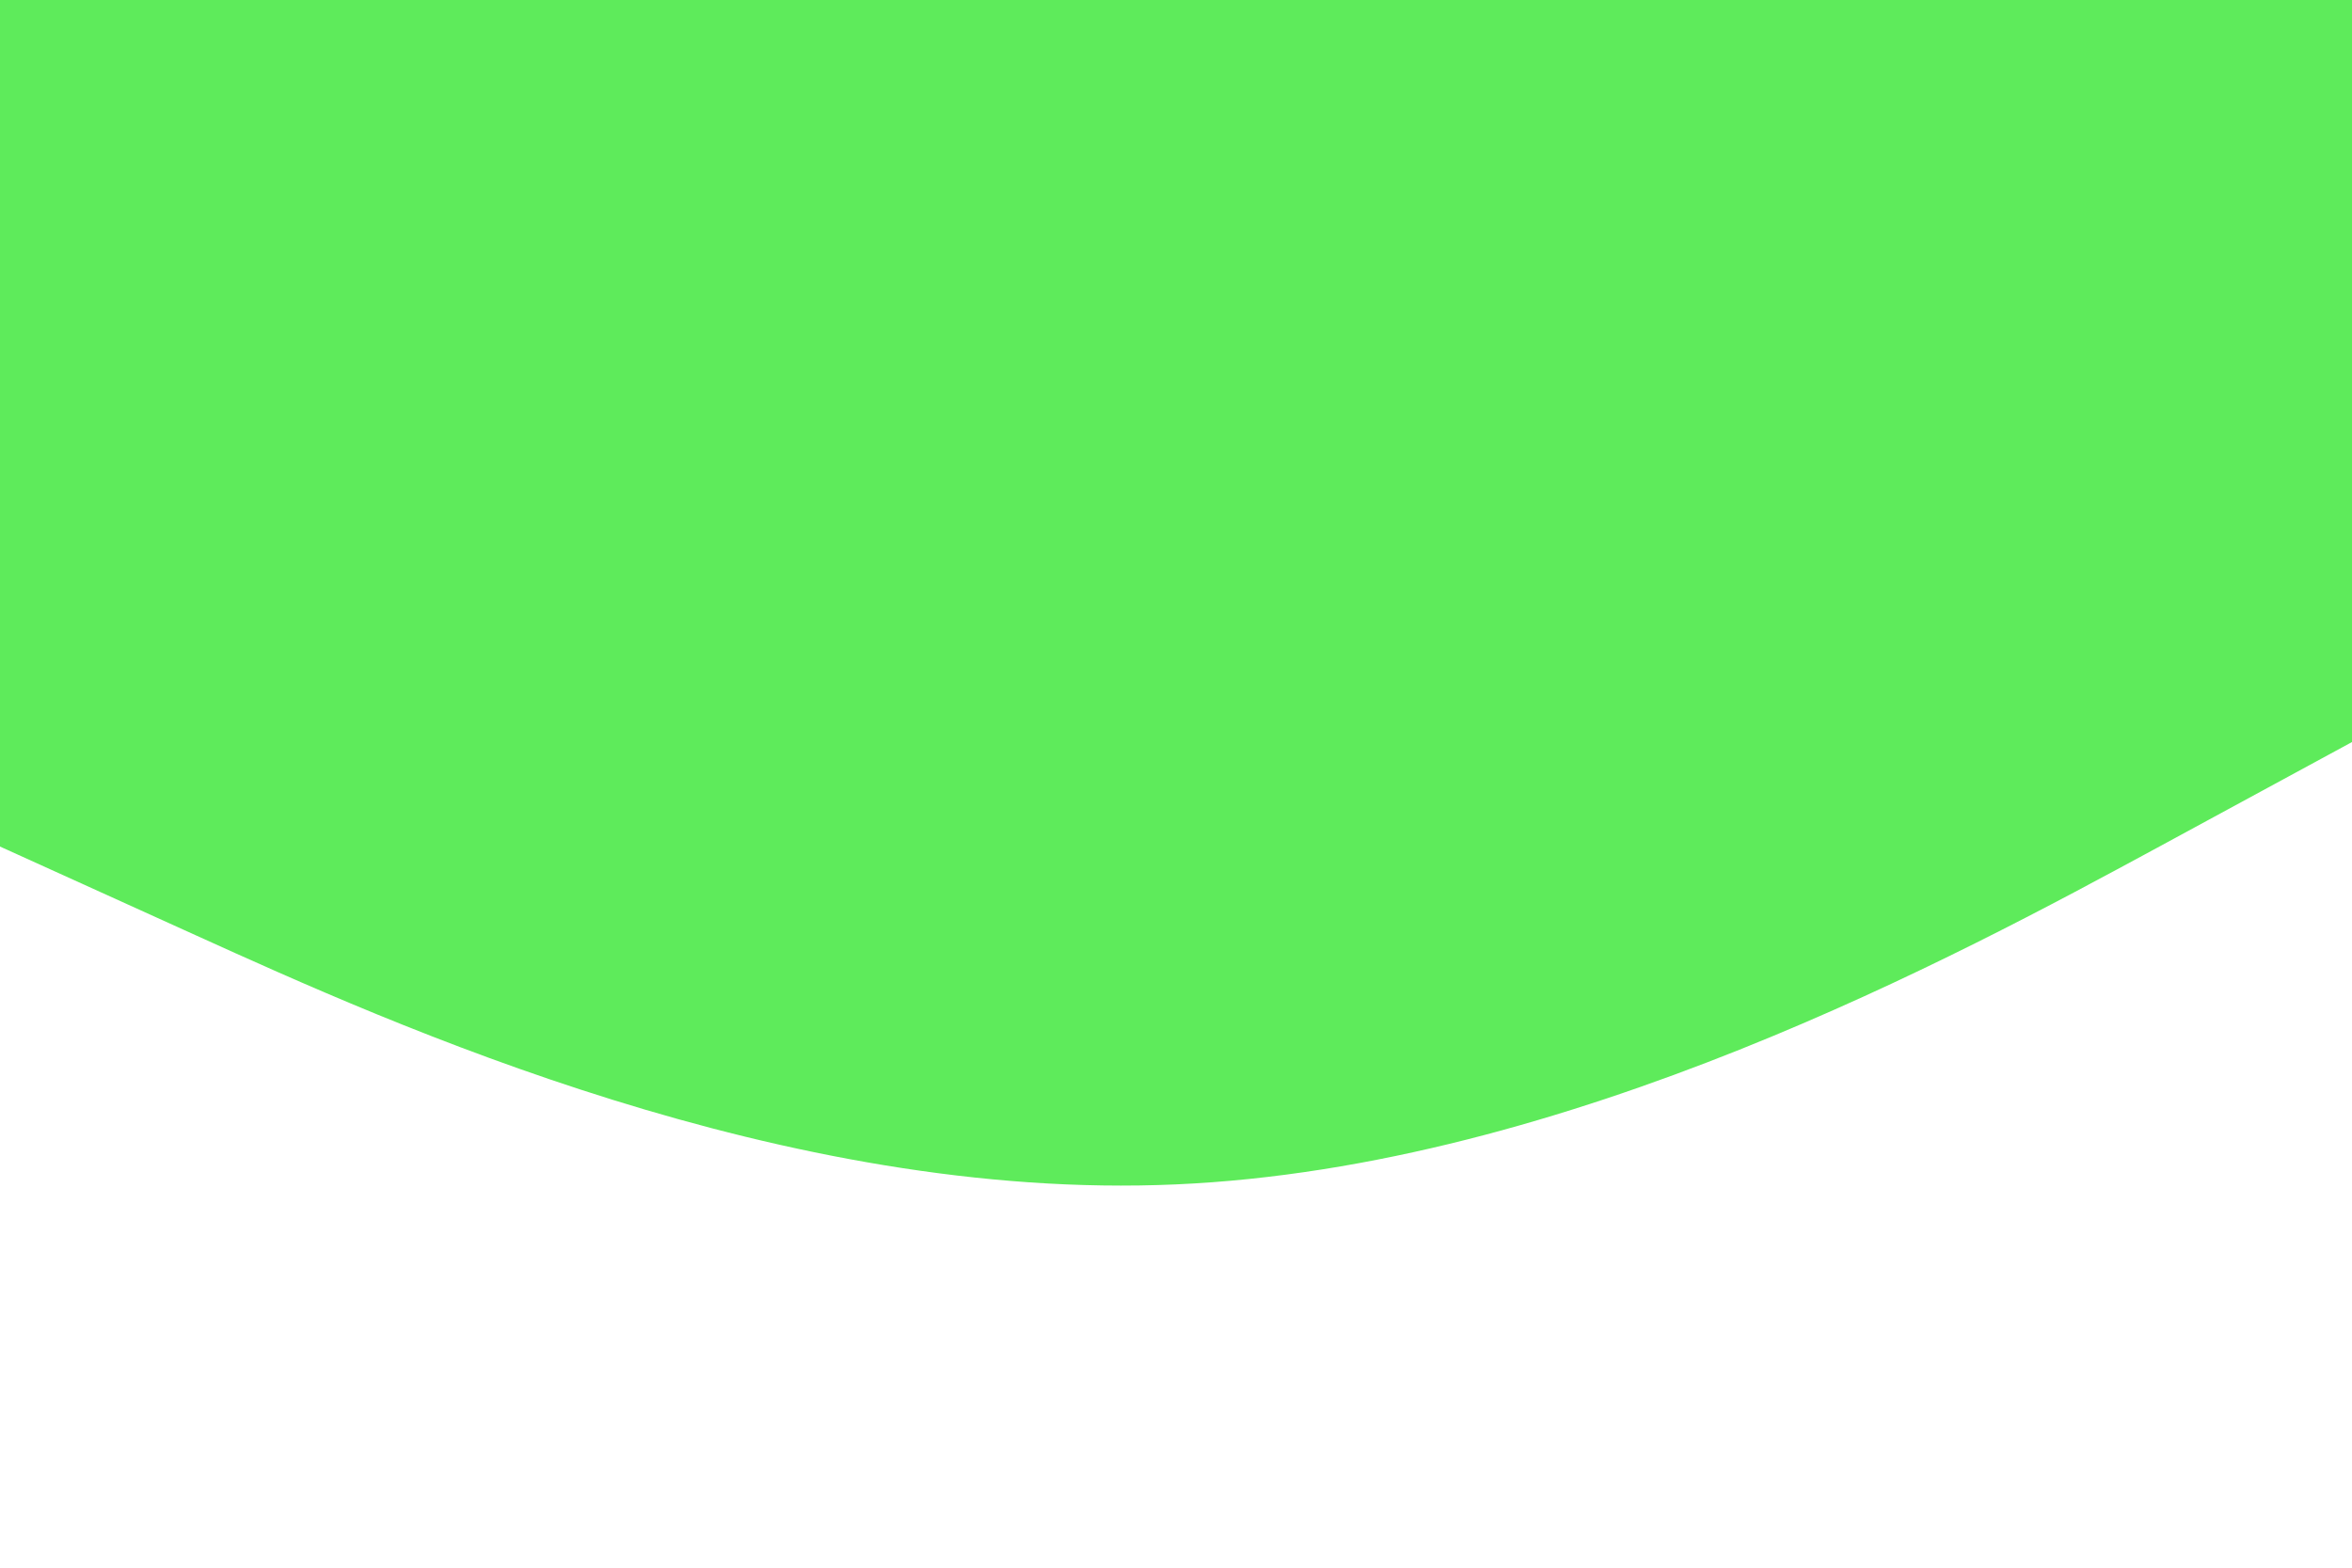
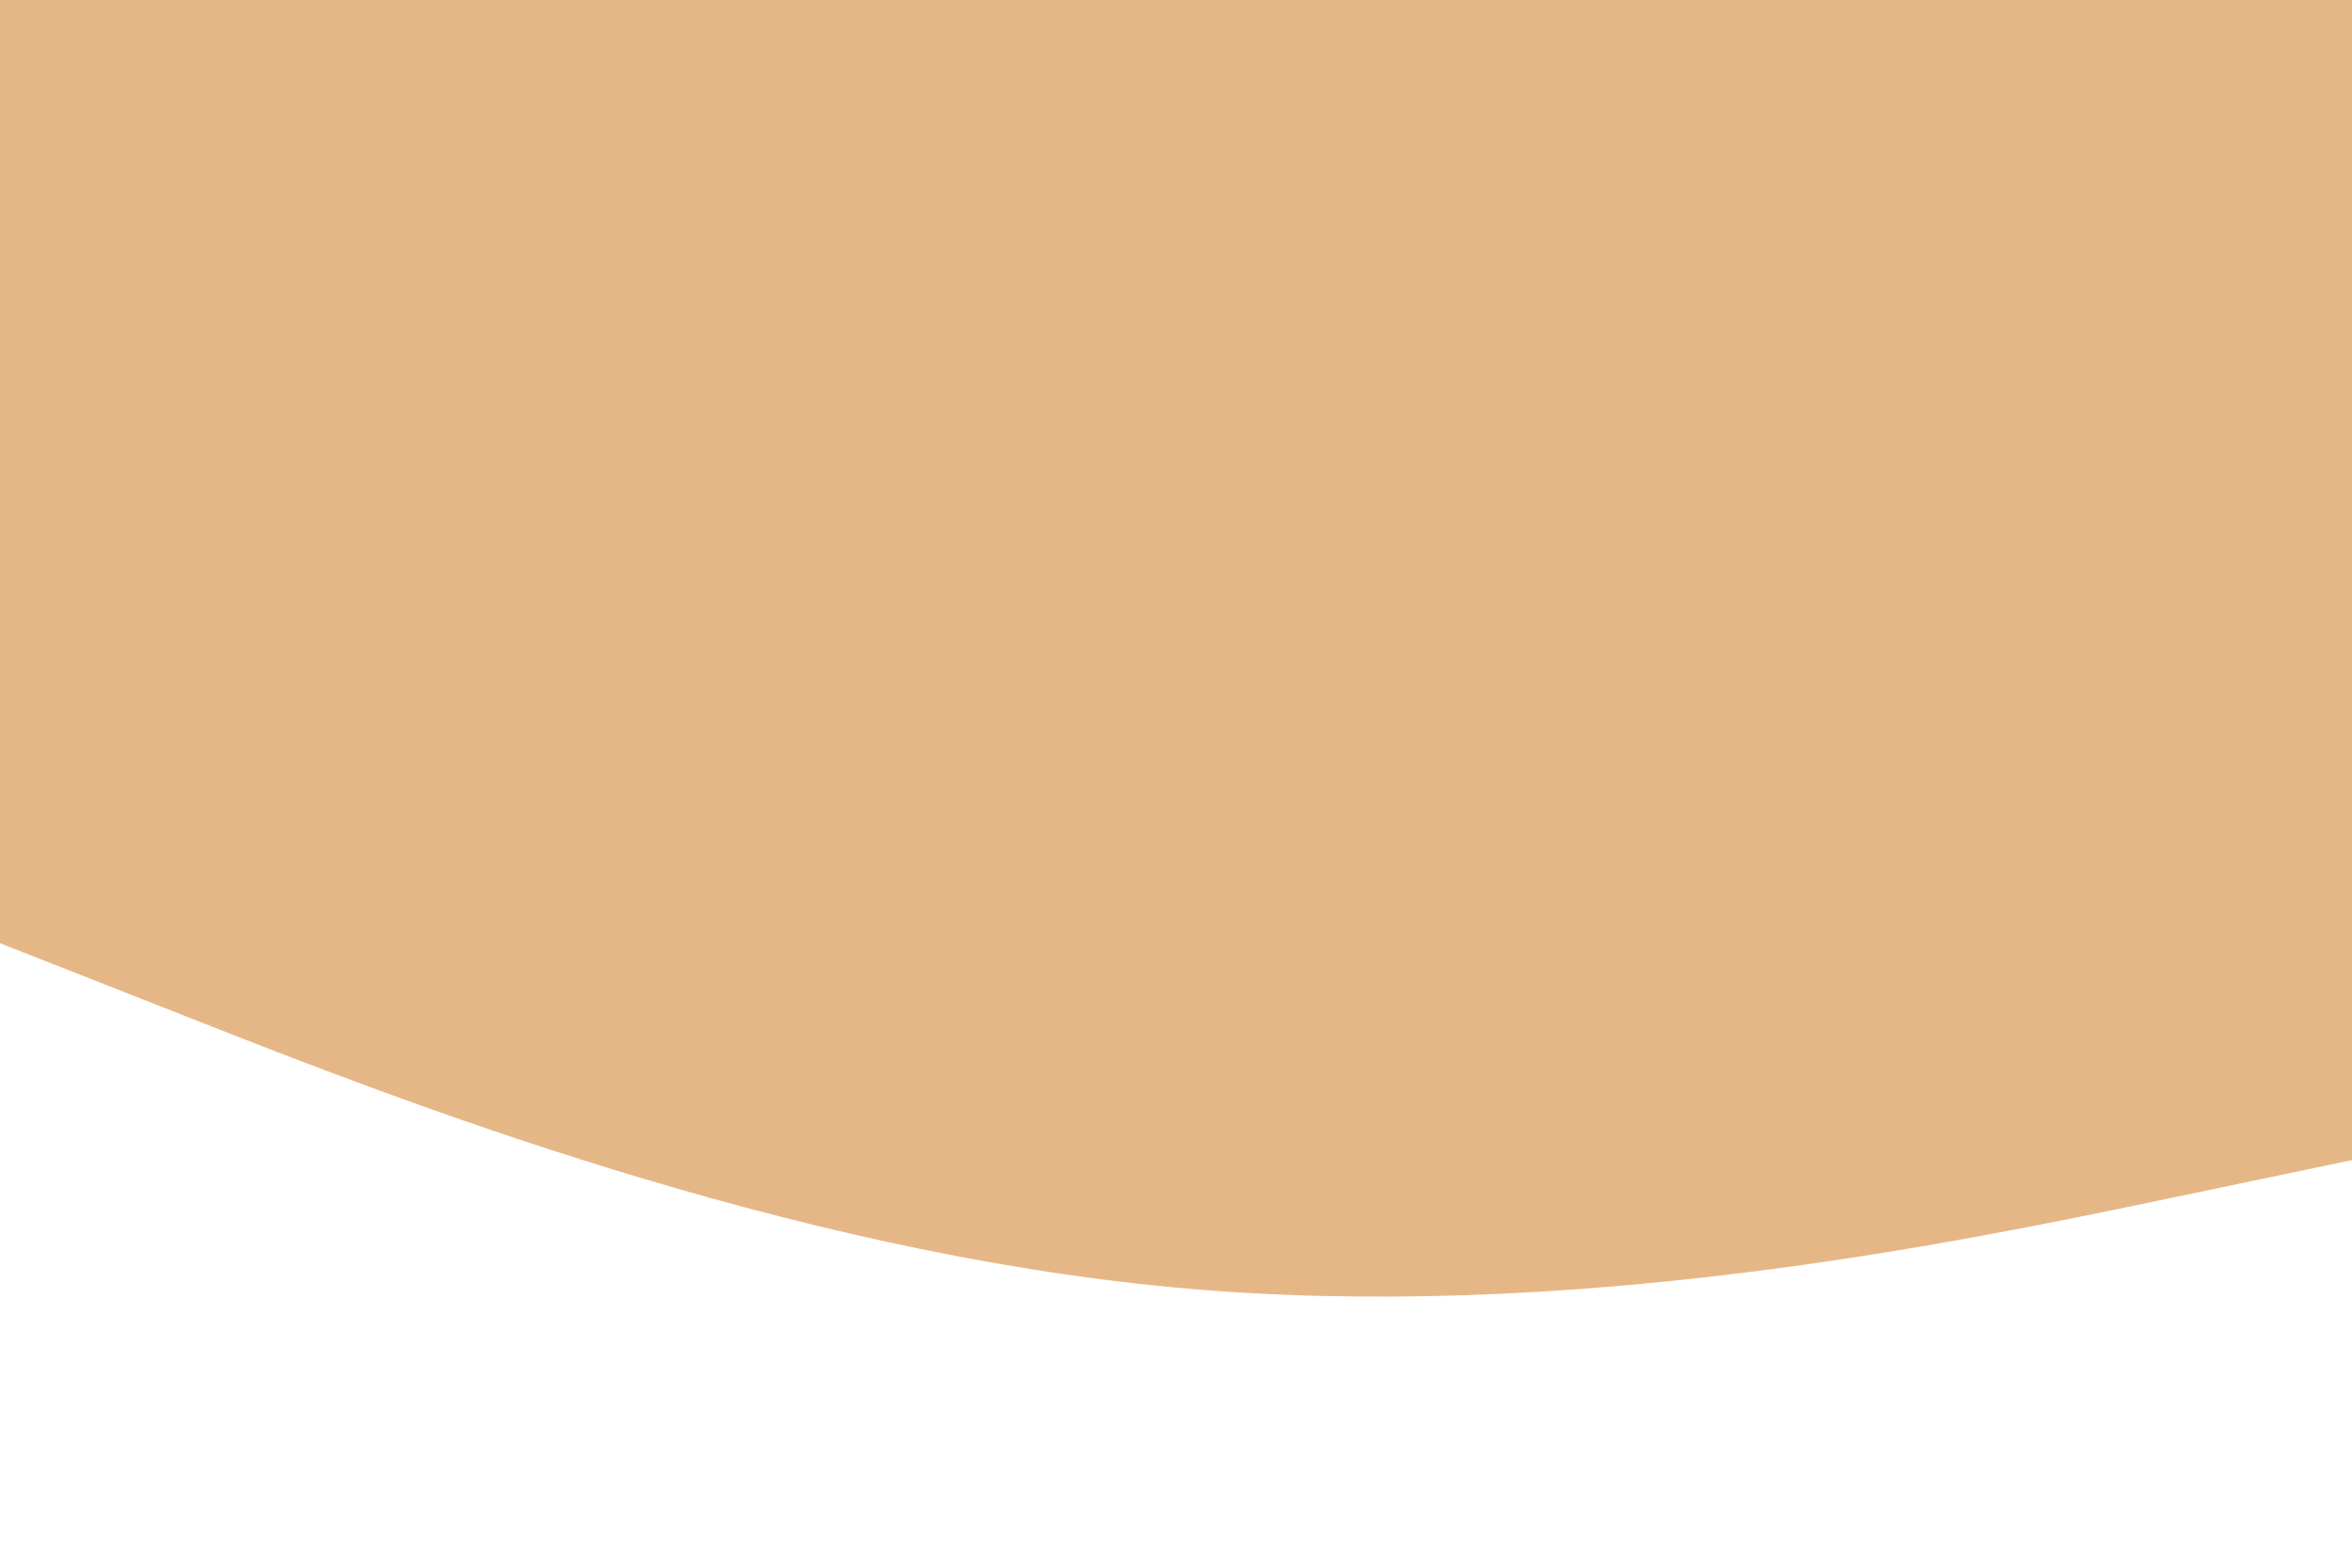
<svg xmlns="http://www.w3.org/2000/svg" id="visual" viewBox="0 0 900 600" width="900" height="600" version="1.1">
-   <path d="M0 324L75 358C150 392 300 460 450 453.3C600 446.7 750 365.3 825 324.7L900 284L900 0L825 0C750 0 600 0 450 0C300 0 150 0 75 0L0 0Z" fill="#5EEB5B" stroke-linecap="round" stroke-linejoin="miter" />
+   <path d="M0 361L75 390.5C150 420 300 479 450 492.8C600 506.7 750 475.3 825 459.7L900 444L900 0L825 0C750 0 600 0 450 0C300 0 150 0 75 0L0 0Z" fill="#E6B786" stroke-linecap="round" stroke-linejoin="miter" />
</svg>
